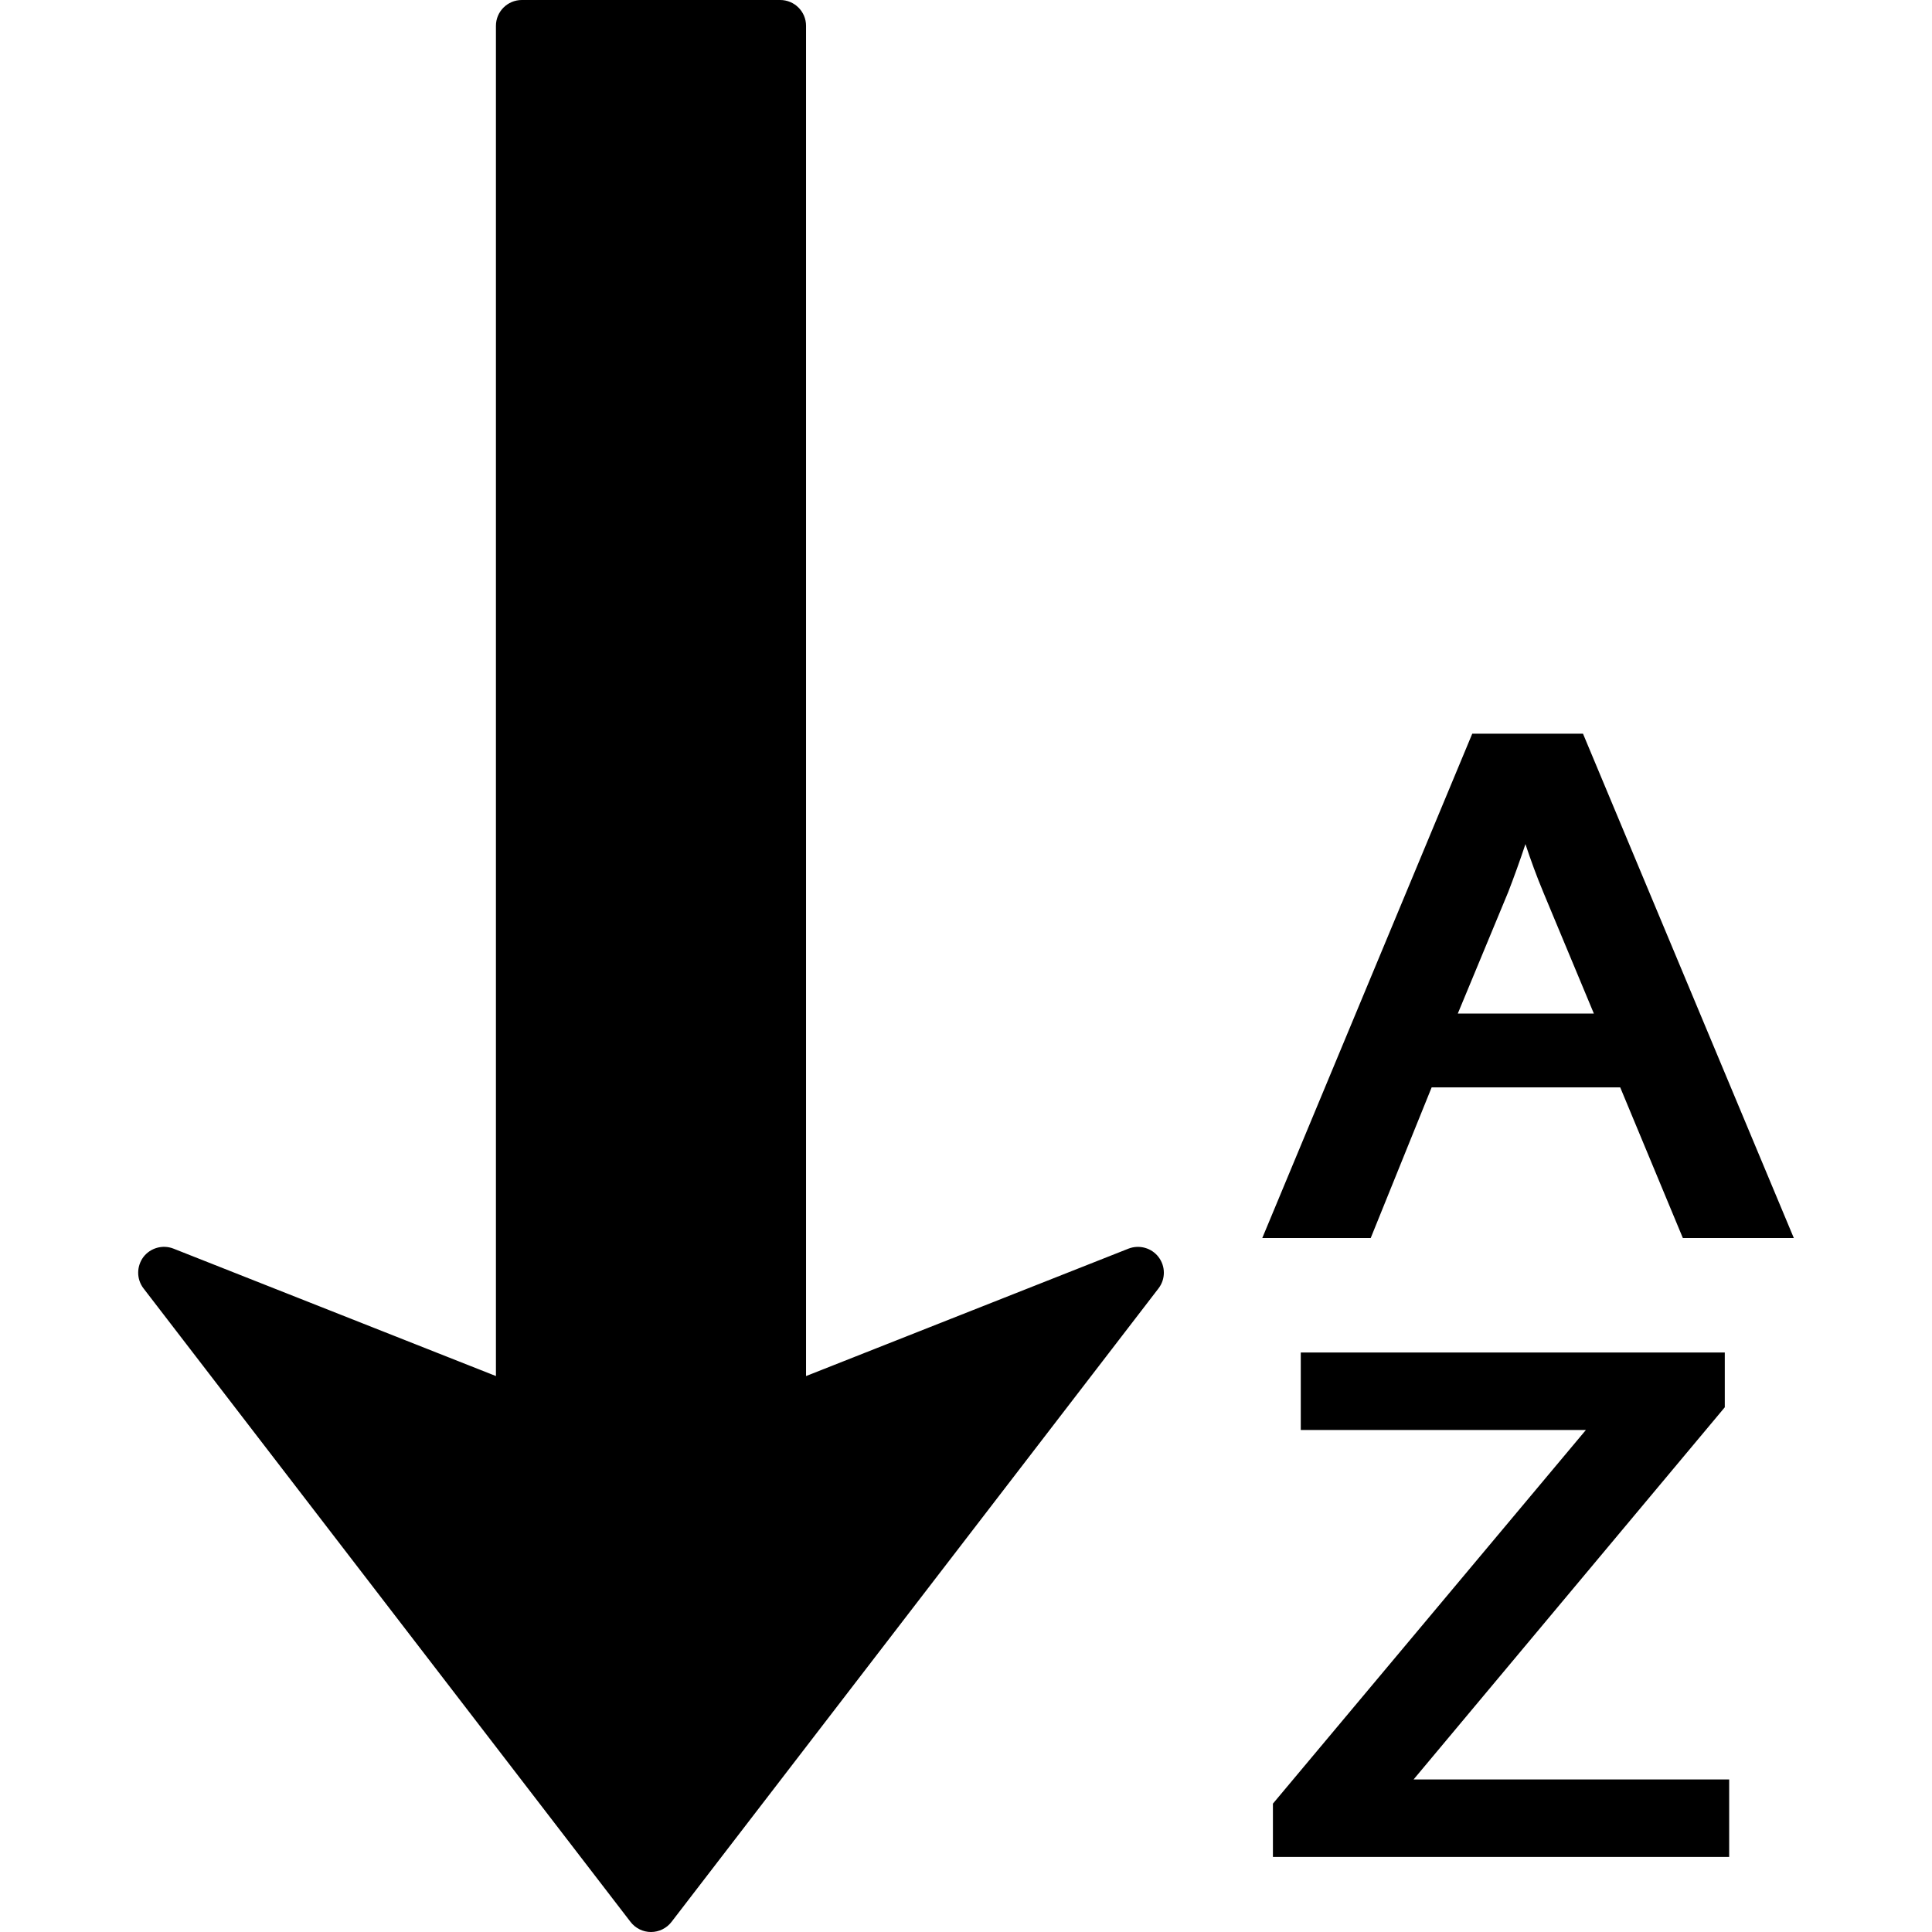
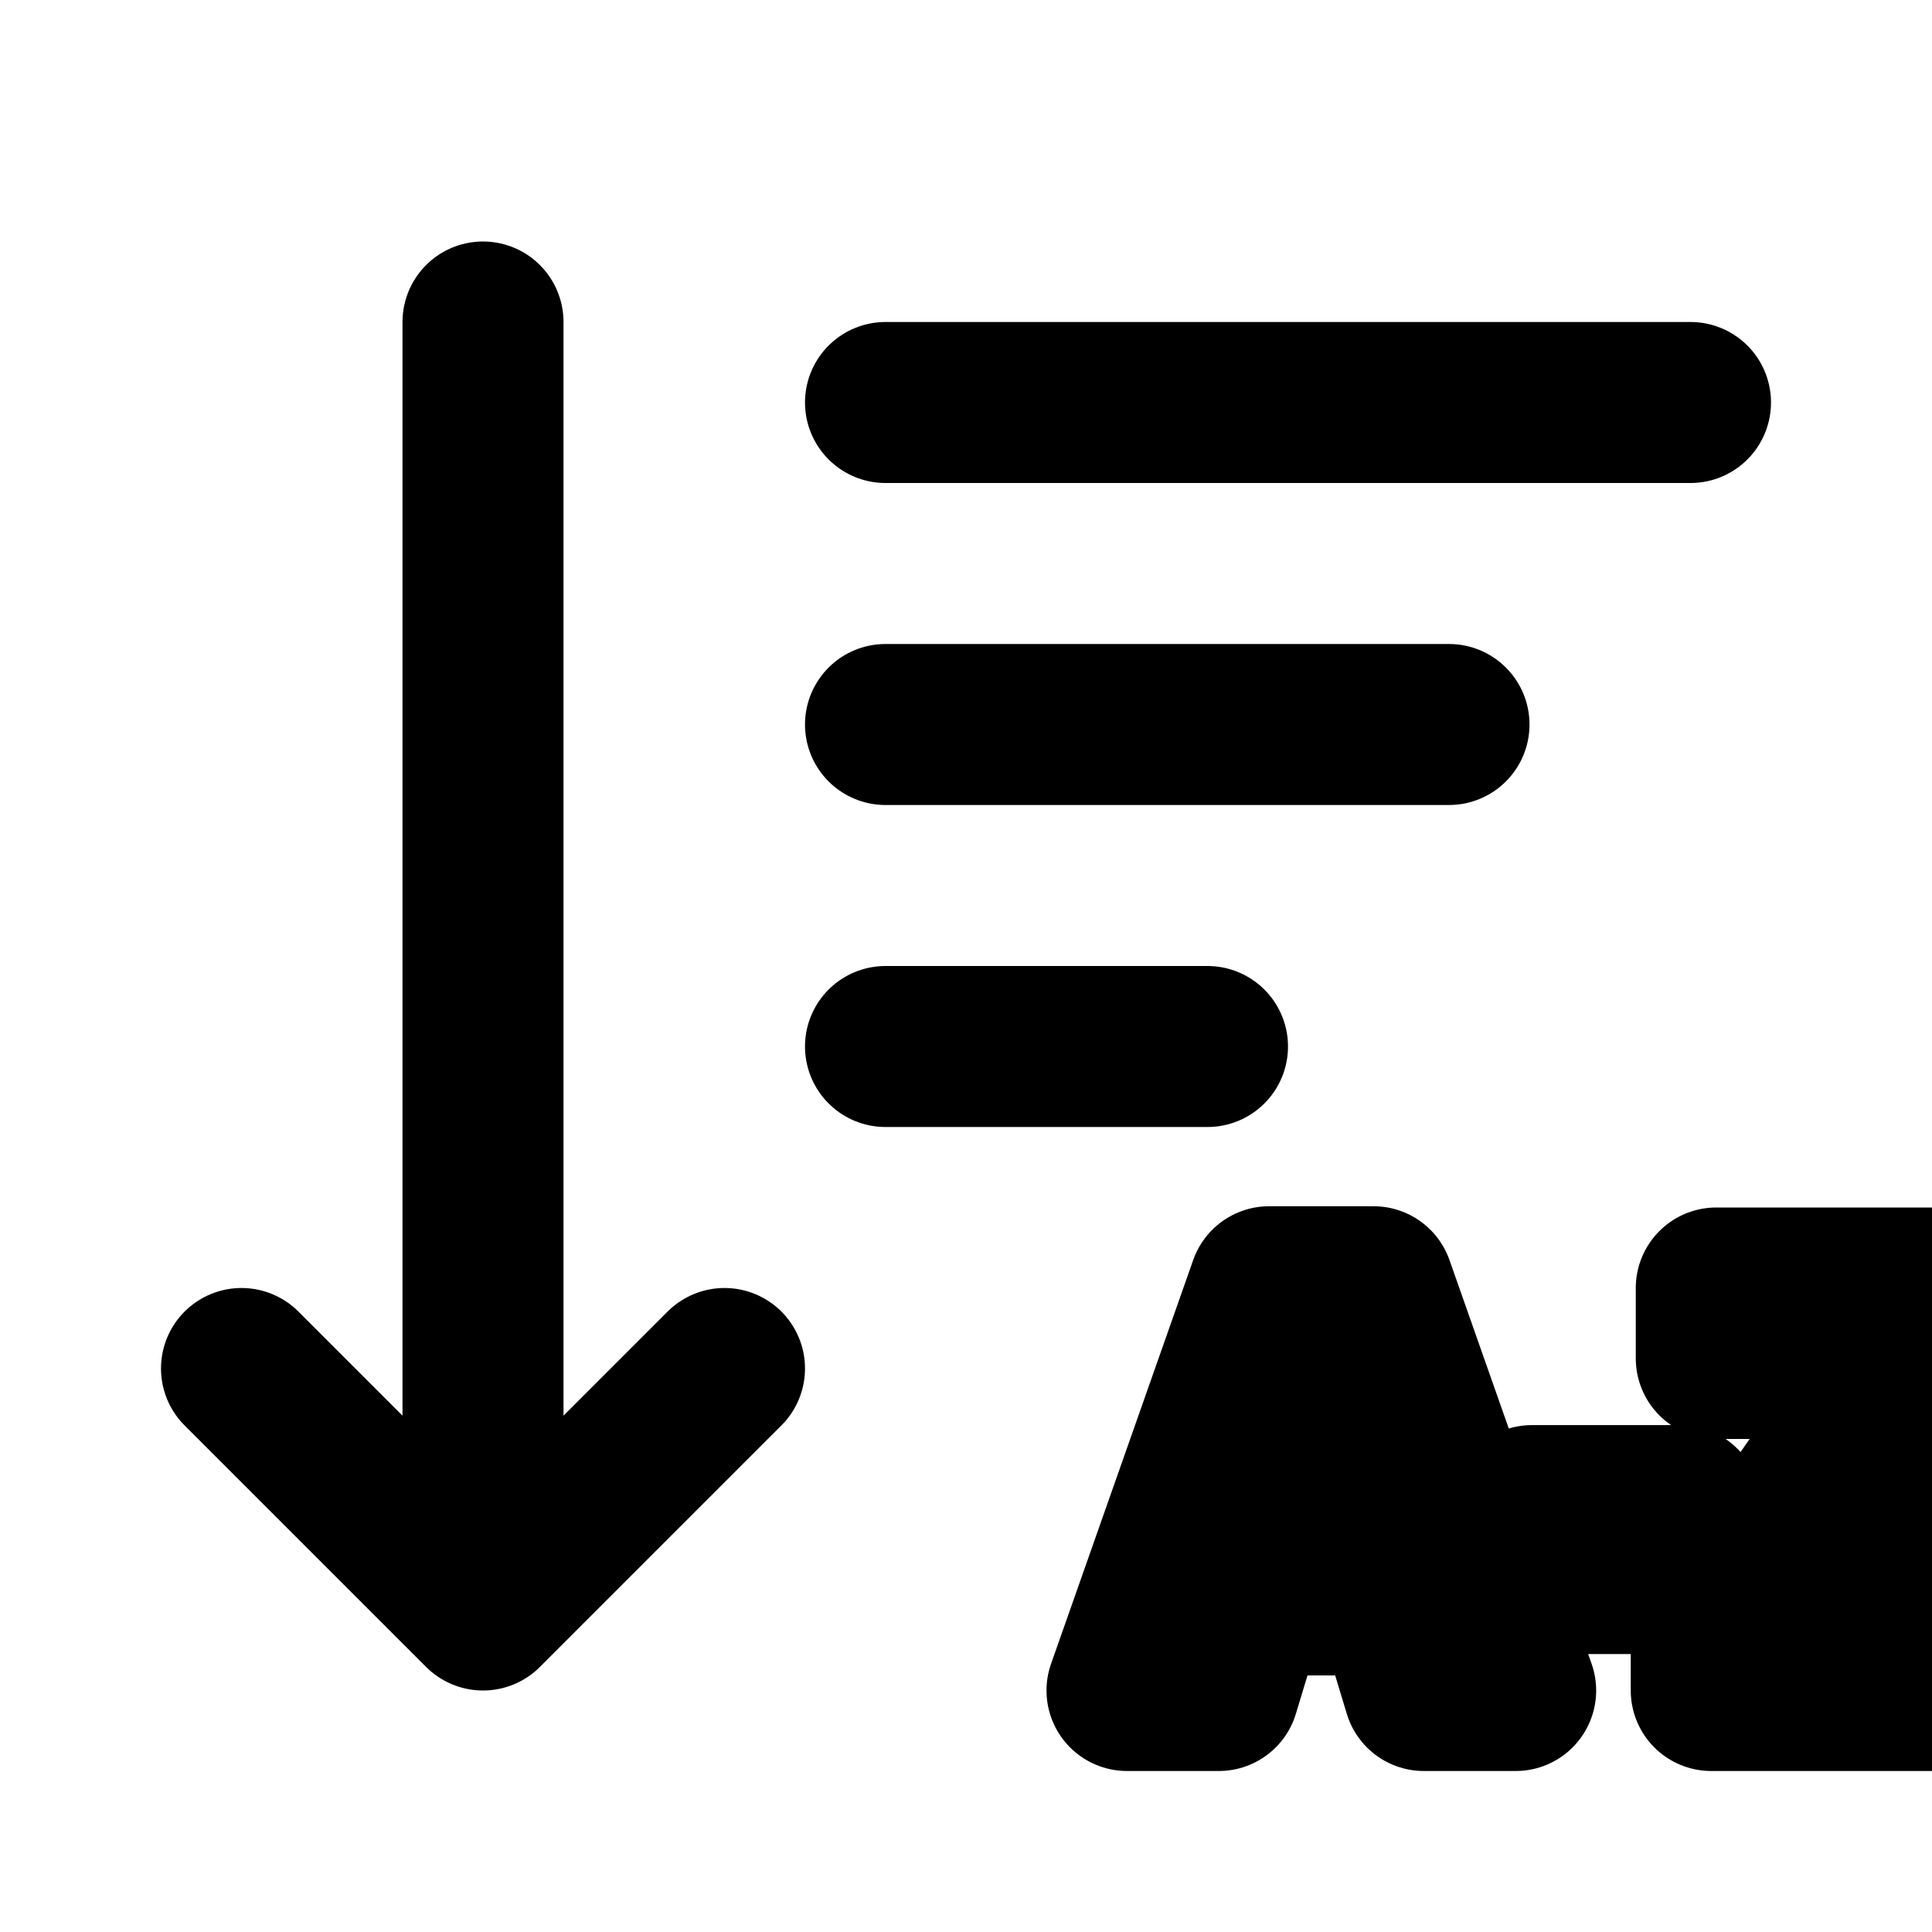
- <svg xmlns="http://www.w3.org/2000/svg" version="1.1" id="Capa_1" x="0px" y="0px" width="35px" height="35px" viewBox="0 0 381.404 381.404" style="enable-background:new 0 0 35 35;" xml:space="preserve">
-   <g>
-     <path d="M34.249,246.497l63.655,25.155V5.1c0-2.818,2.29-5.094,5.103-5.1h51.022c2.811,0.006,5.096,2.282,5.096,5.094v266.559                   l63.658-25.155c2.134-0.824,4.569-0.147,5.943,1.675c1.39,1.839,1.378,4.36-0.022,6.178l-96.136,125.057                   c-0.971,1.261-2.466,1.994-4.053,1.998c-1.573,0-3.074-0.737-4.041-1.998L28.333,254.35c-0.705-0.92-1.058-2.019-1.053-3.106                   c0-1.063,0.336-2.157,1.021-3.082C29.682,246.35,32.115,245.66,34.249,246.497z M354.125,244.402h-21.907l-12.364-29.736h-37.228                   l-12.027,29.736h-21.407l41.452-99.561h21.861L354.125,244.402z M314.653,200.095l-9.91-23.779                   c-1.412-3.374-2.571-6.58-3.599-9.677c-1.144,3.429-2.266,6.528-3.405,9.476l-9.948,23.974h26.862V200.095z M340.509,267.006                   h-83.718V282.3h56.287l-61.786,73.763v10.518h90.071v-15.289h-62.305l61.438-73.472v-10.813H340.509z" />
-   </g>
+ <svg xmlns="http://www.w3.org/2000/svg" viewBox="0 0 24 24" fill="none" stroke="currentColor" stroke-width="2" stroke-linecap="round" stroke-linejoin="round">
+   <path d="M11 5h10M11 9h7M11 13h4M3 17l3 3 3-3M6 18V4" />
+   <text x="14" y="21" font-family="system-ui, sans-serif" font-size="7" font-weight="bold" fill="currentColor">A-Z</text>
</svg>
